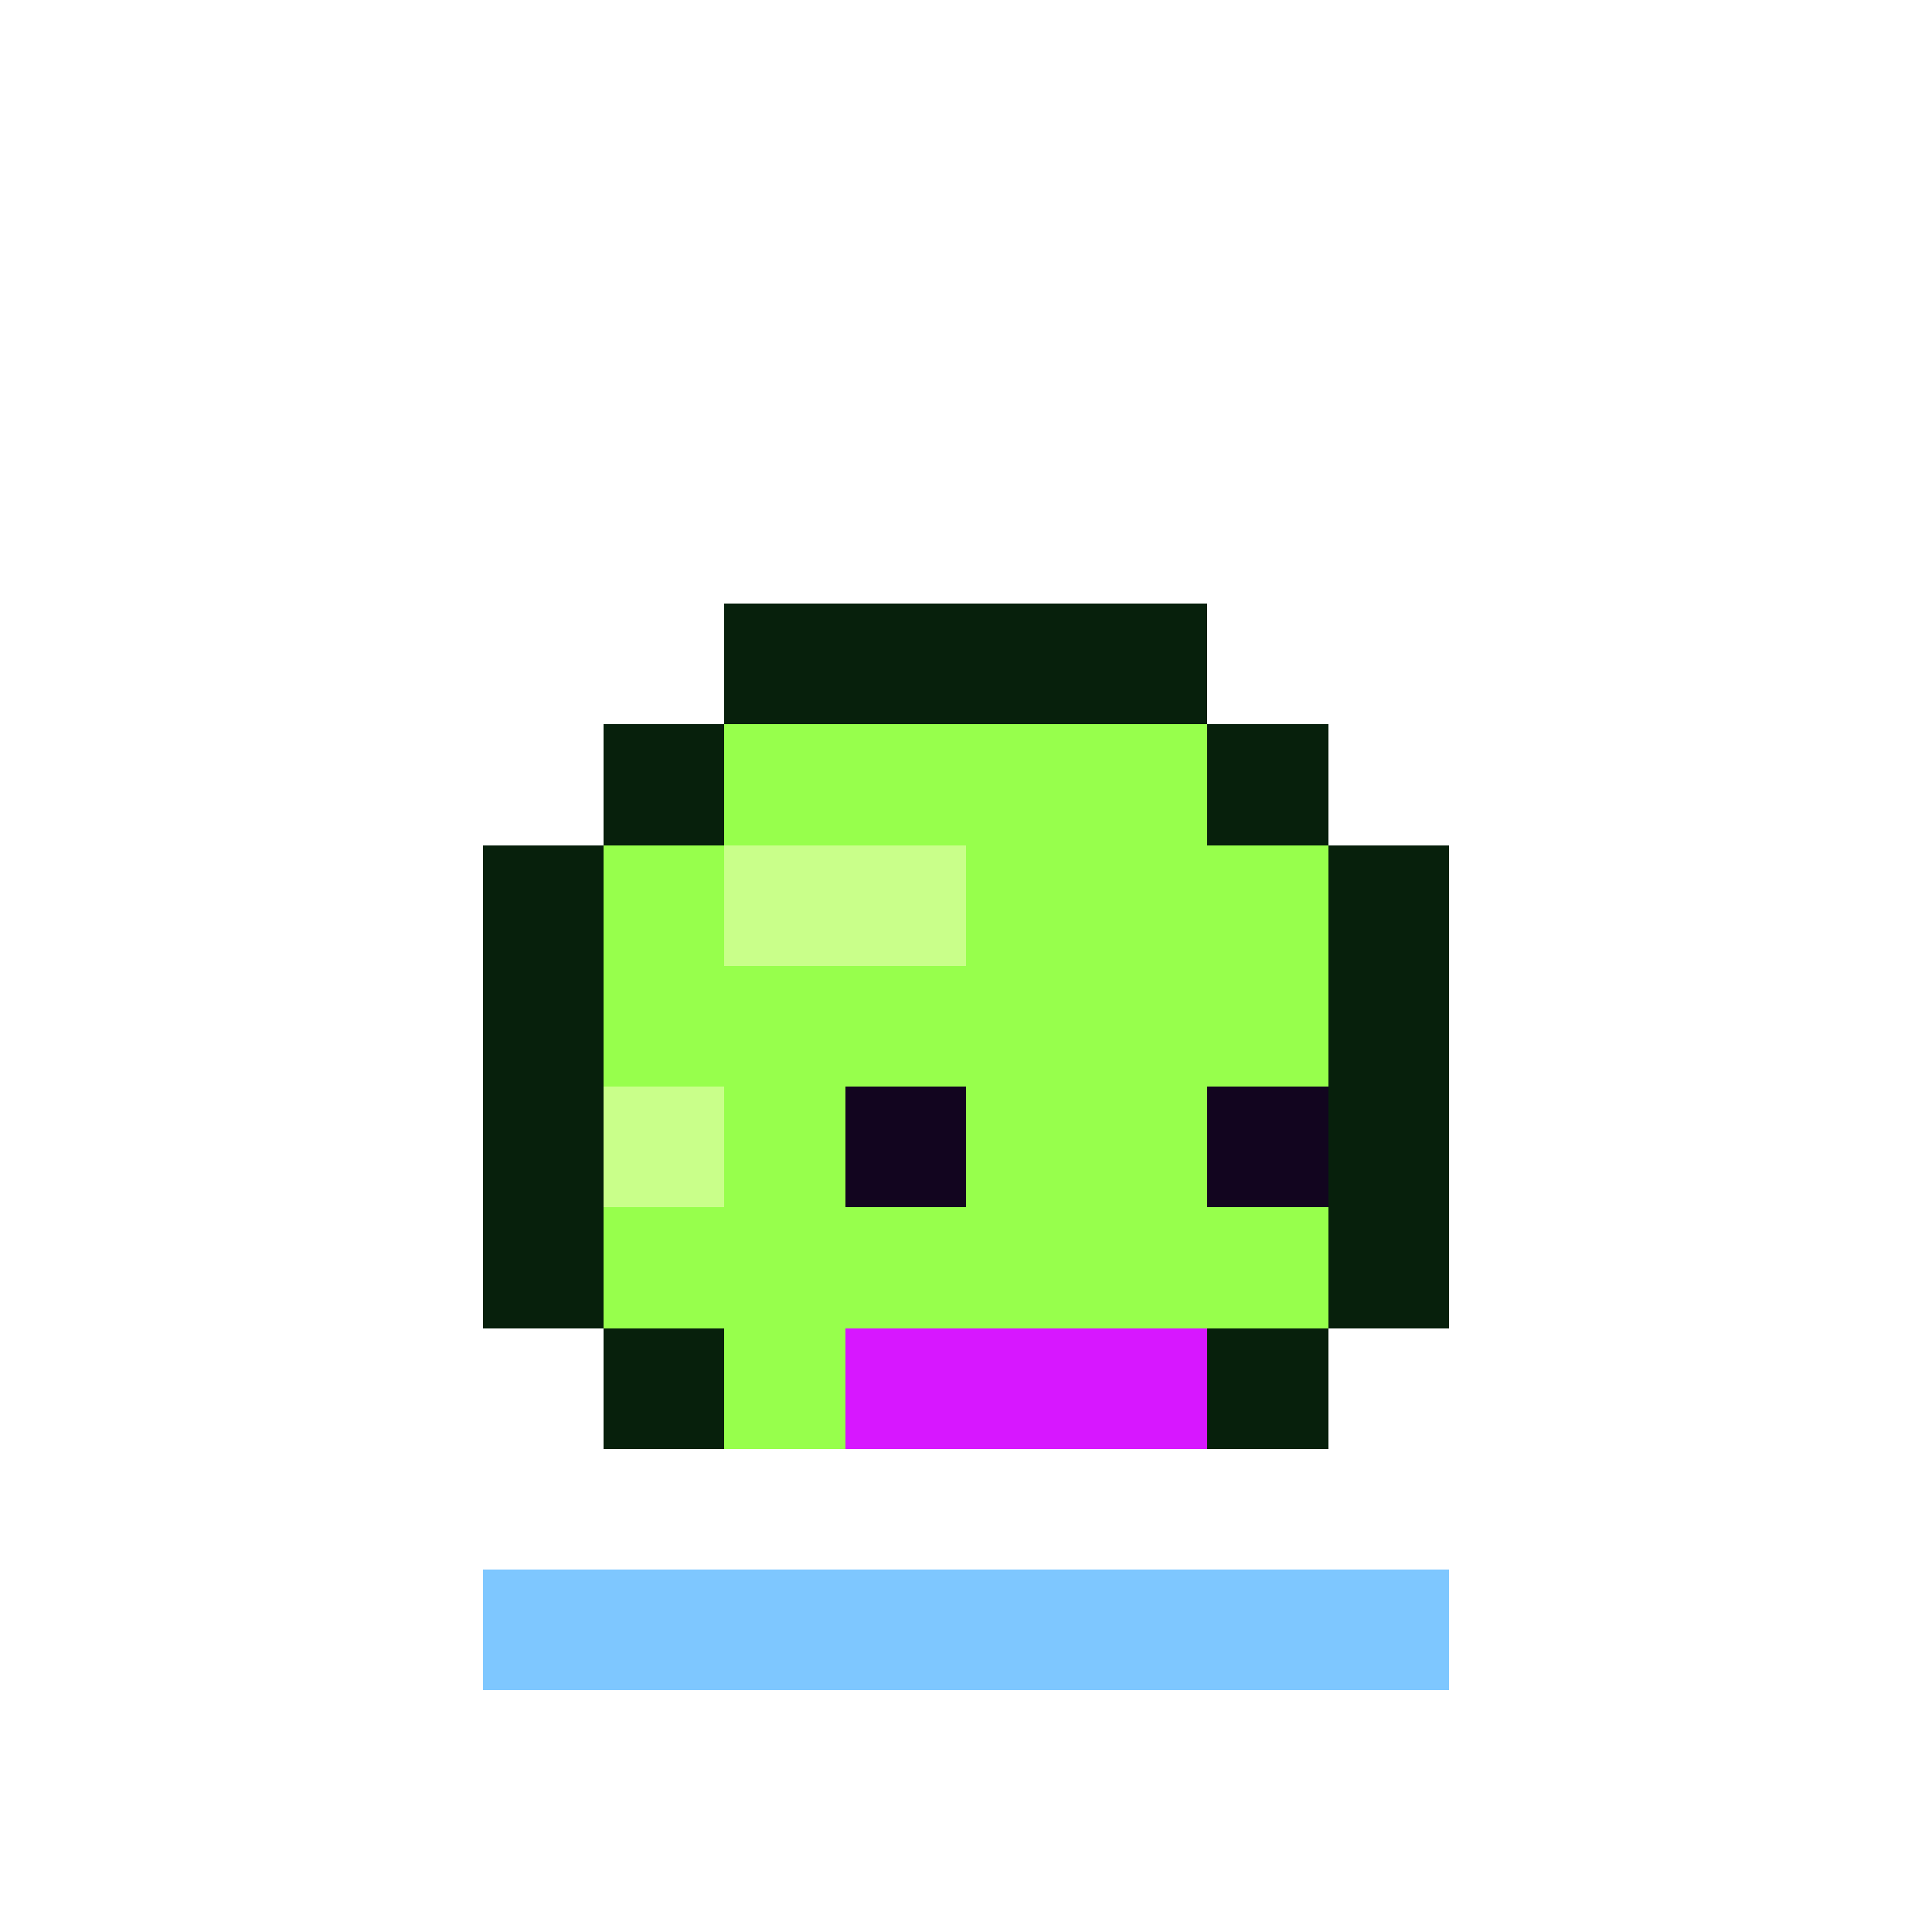
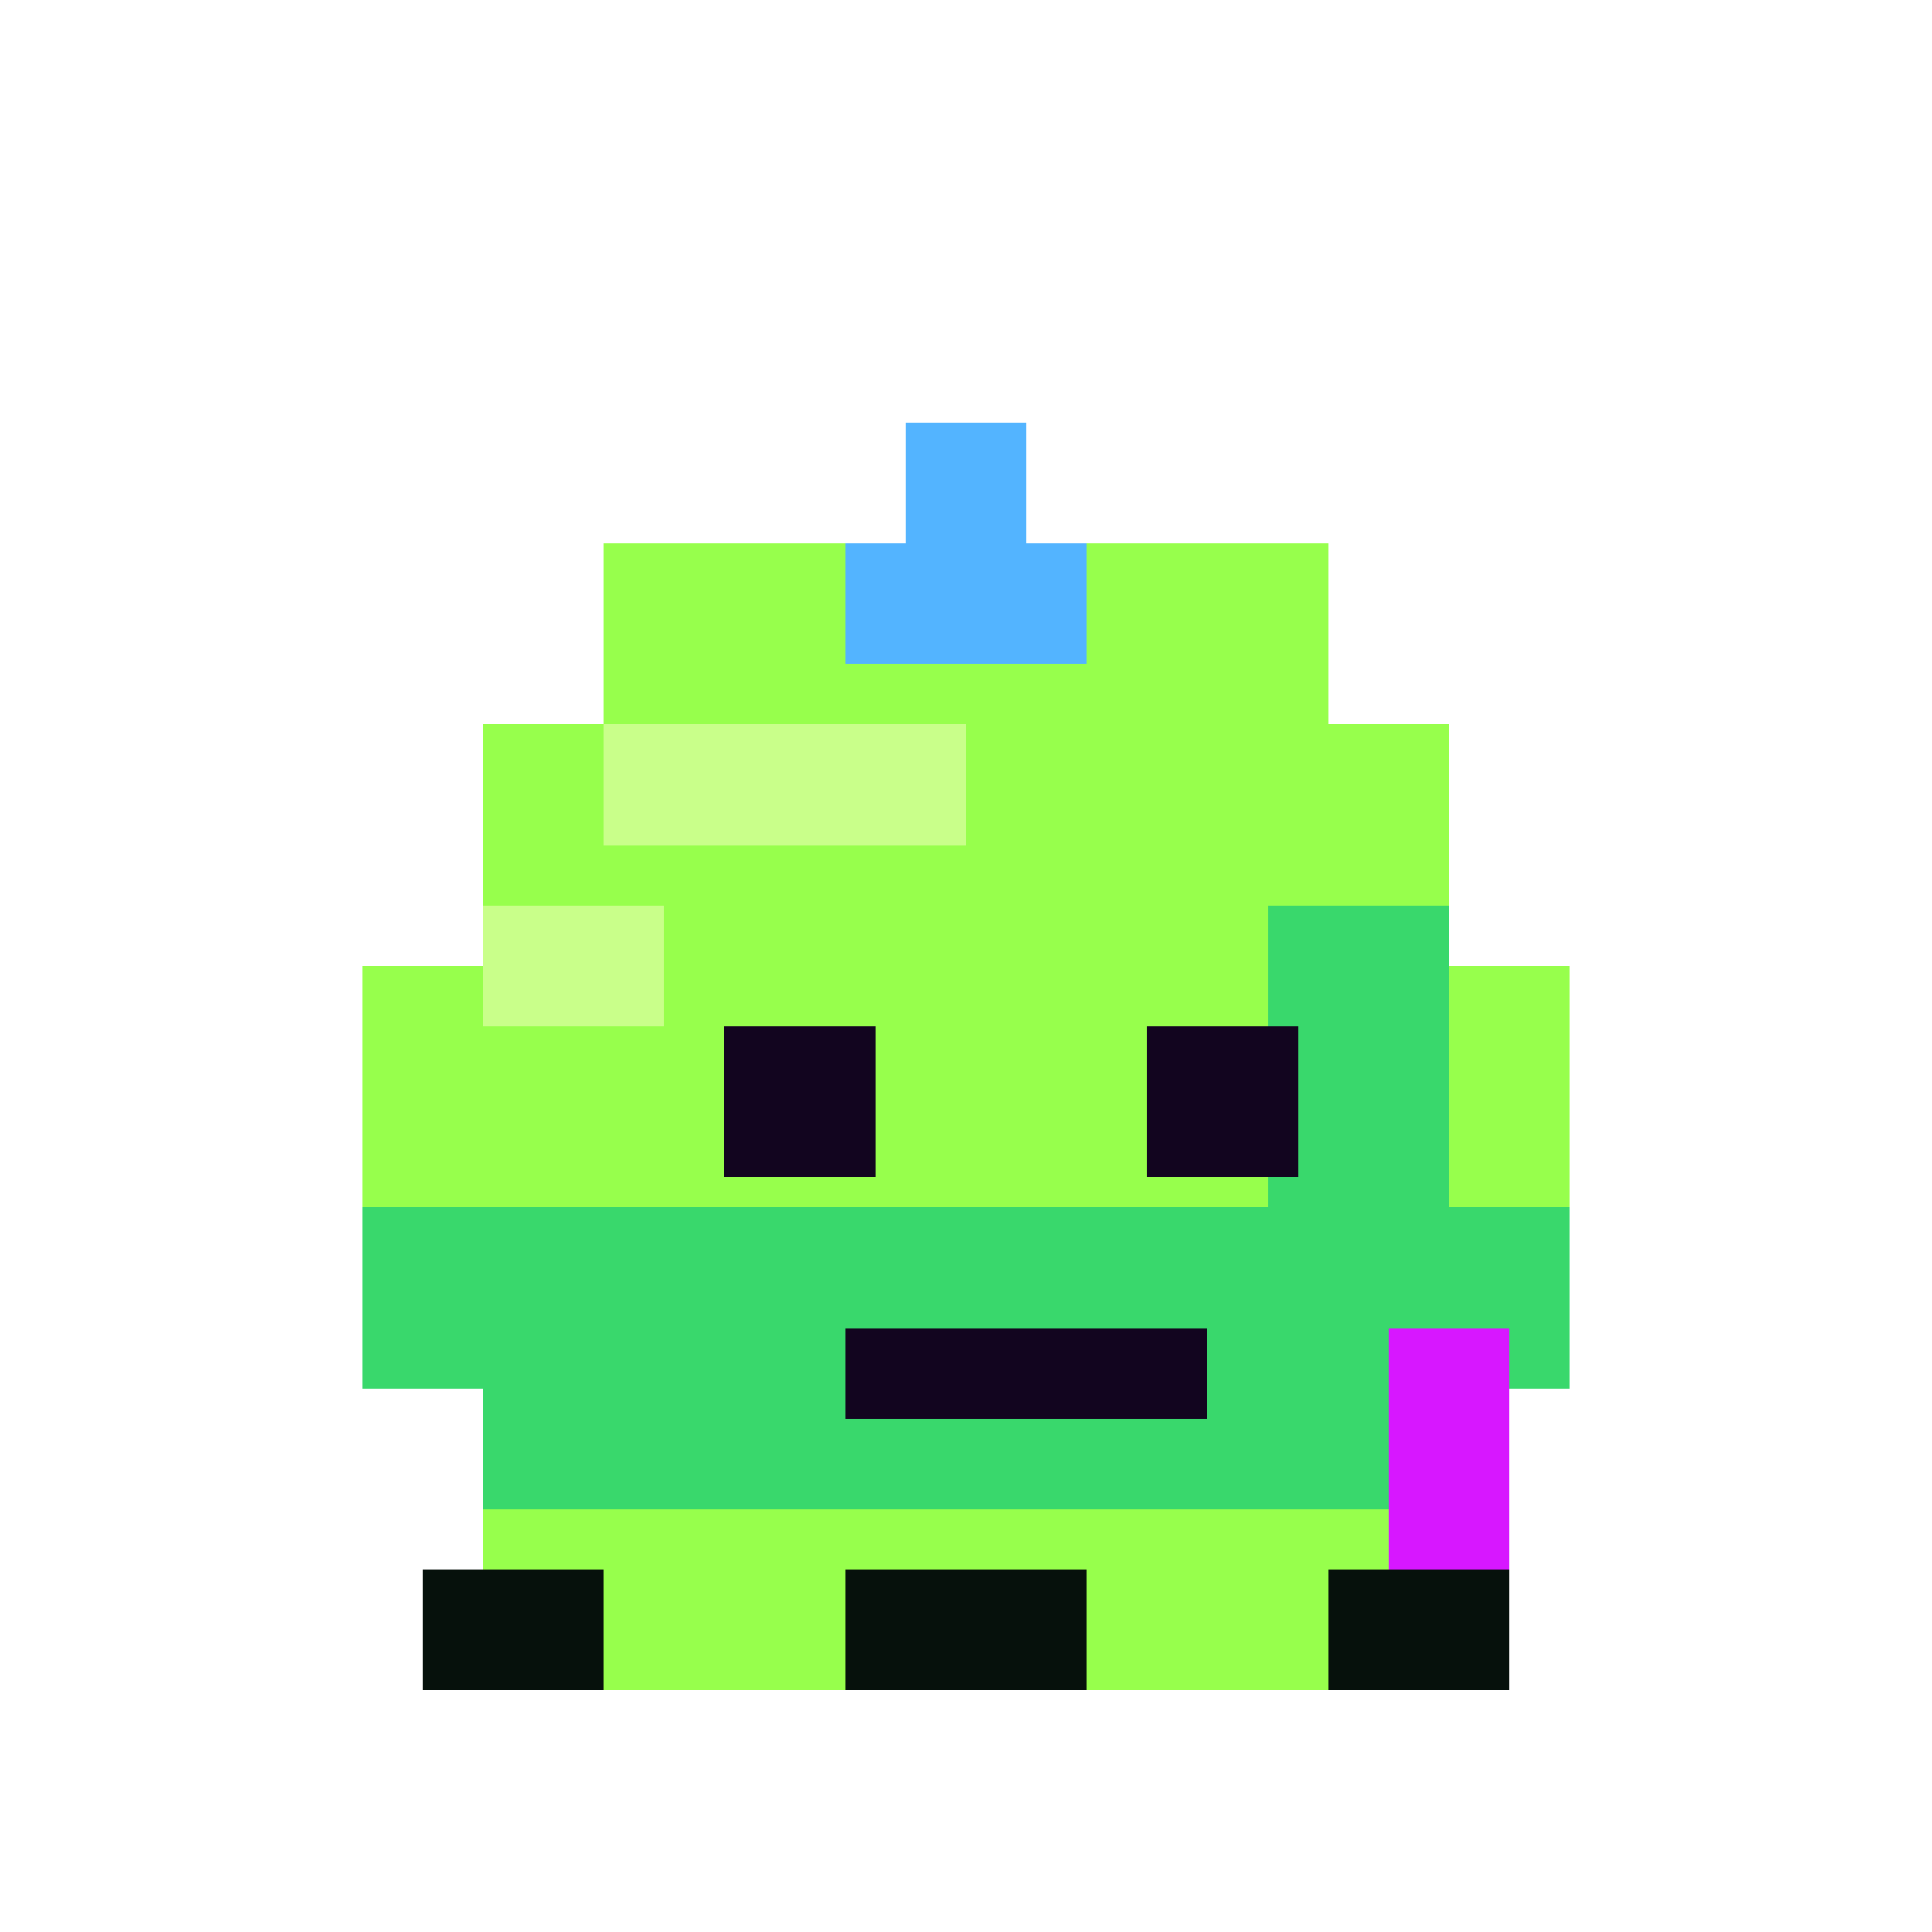
<svg xmlns="http://www.w3.org/2000/svg" viewBox="0 0 64 64" shape-rendering="crispEdges" role="img" aria-label="Repo Slime pixel pet">
-   <path fill="#07200c" d="M20 24h4v-4h16v4h4v4h4v16h-4v4H20v-4h-4V28h4z" />
-   <path fill="#97ff4c" d="M20 28h4v-4h16v4h4v16h-4v4H24v-4h-4z" />
-   <path fill="#c9ff8a" d="M24 28h8v4h-8zm-4 8h4v4h-4z" />
-   <path fill="#12051f" d="M28 36h4v4h-4zm12 0h4v4h-4z" />
-   <path fill="#d717ff" d="M28 44h12v4H28z" />
-   <path fill="#53b4ff" d="M16 52h32v4H16z" opacity=".75" />
+   <g id="shadow" fill="#06110c">
+     <rect x="14" y="52" width="36" height="4" />
+   </g>
+   <g id="slime-body" fill="#97ff4c">
+     <rect x="20" y="18" width="24" height="6" />
+     <rect x="16" y="24" width="32" height="8" />
+     <rect x="12" y="32" width="40" height="14" />
+     <rect x="16" y="46" width="32" height="6" />
+     <rect x="20" y="52" width="8" height="4" />
+     <rect x="36" y="52" width="8" height="4" />
+   </g>
+   <g id="slime-depth" fill="#39d86c">
+     <rect x="12" y="40" width="40" height="6" />
+     <rect x="16" y="46" width="32" height="4" />
+     <rect x="42" y="30" width="6" height="10" />
+   </g>
+   <g id="shine" fill="#c9ff8a">
+     <rect x="20" y="24" width="12" height="4" />
+     <rect x="16" y="30" width="6" height="4" />
+   </g>
+   <g id="face" fill="#12051f">
+     <rect x="24" y="34" width="5" height="5" />
+     <rect x="38" y="34" width="5" height="5" />
+     <rect x="28" y="44" width="12" height="3" />
+   </g>
+   <g id="repo-chip" fill="#53b4ff">
+     <rect x="28" y="18" width="8" height="4" />
+     <rect x="30" y="14" width="4" height="4" />
+   </g>
+   <g id="neon-drip" fill="#d717ff">
+     <rect x="46" y="44" width="4" height="8" />
+   </g>
</svg>
